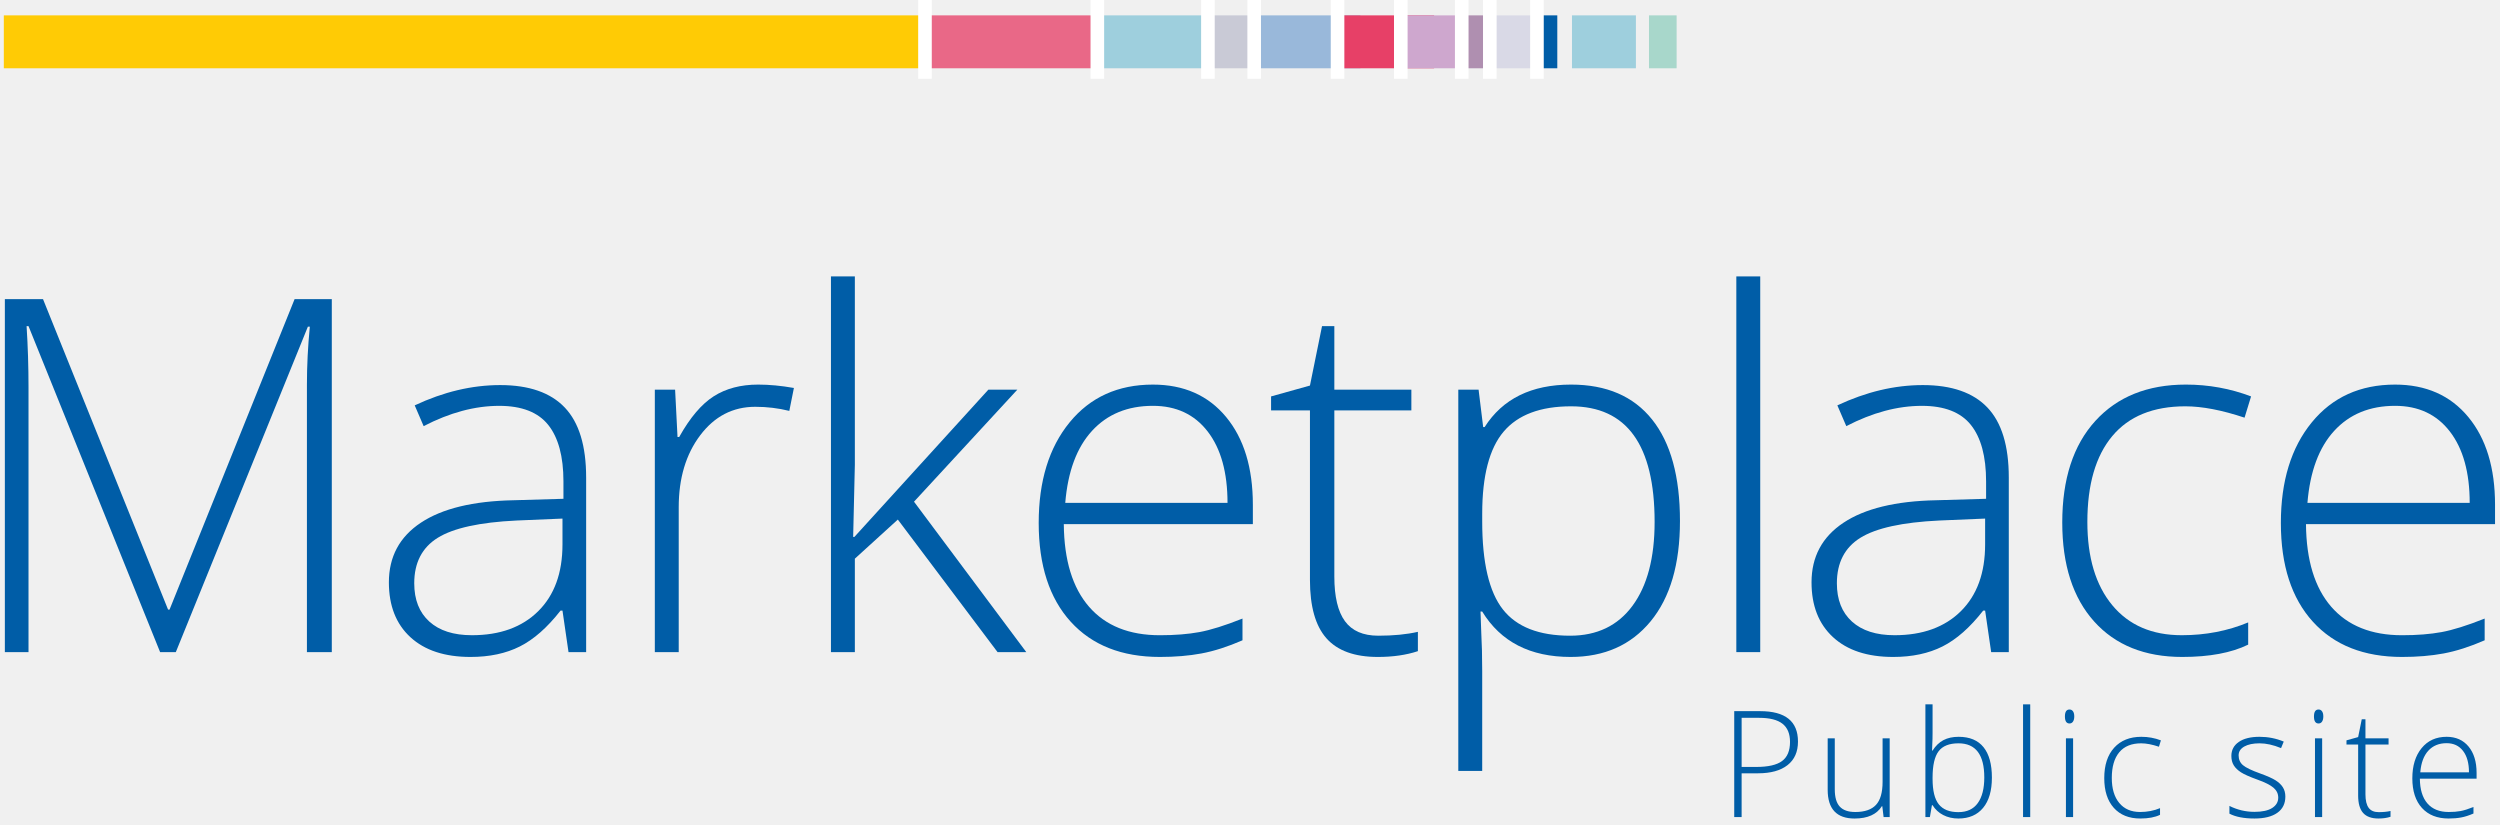
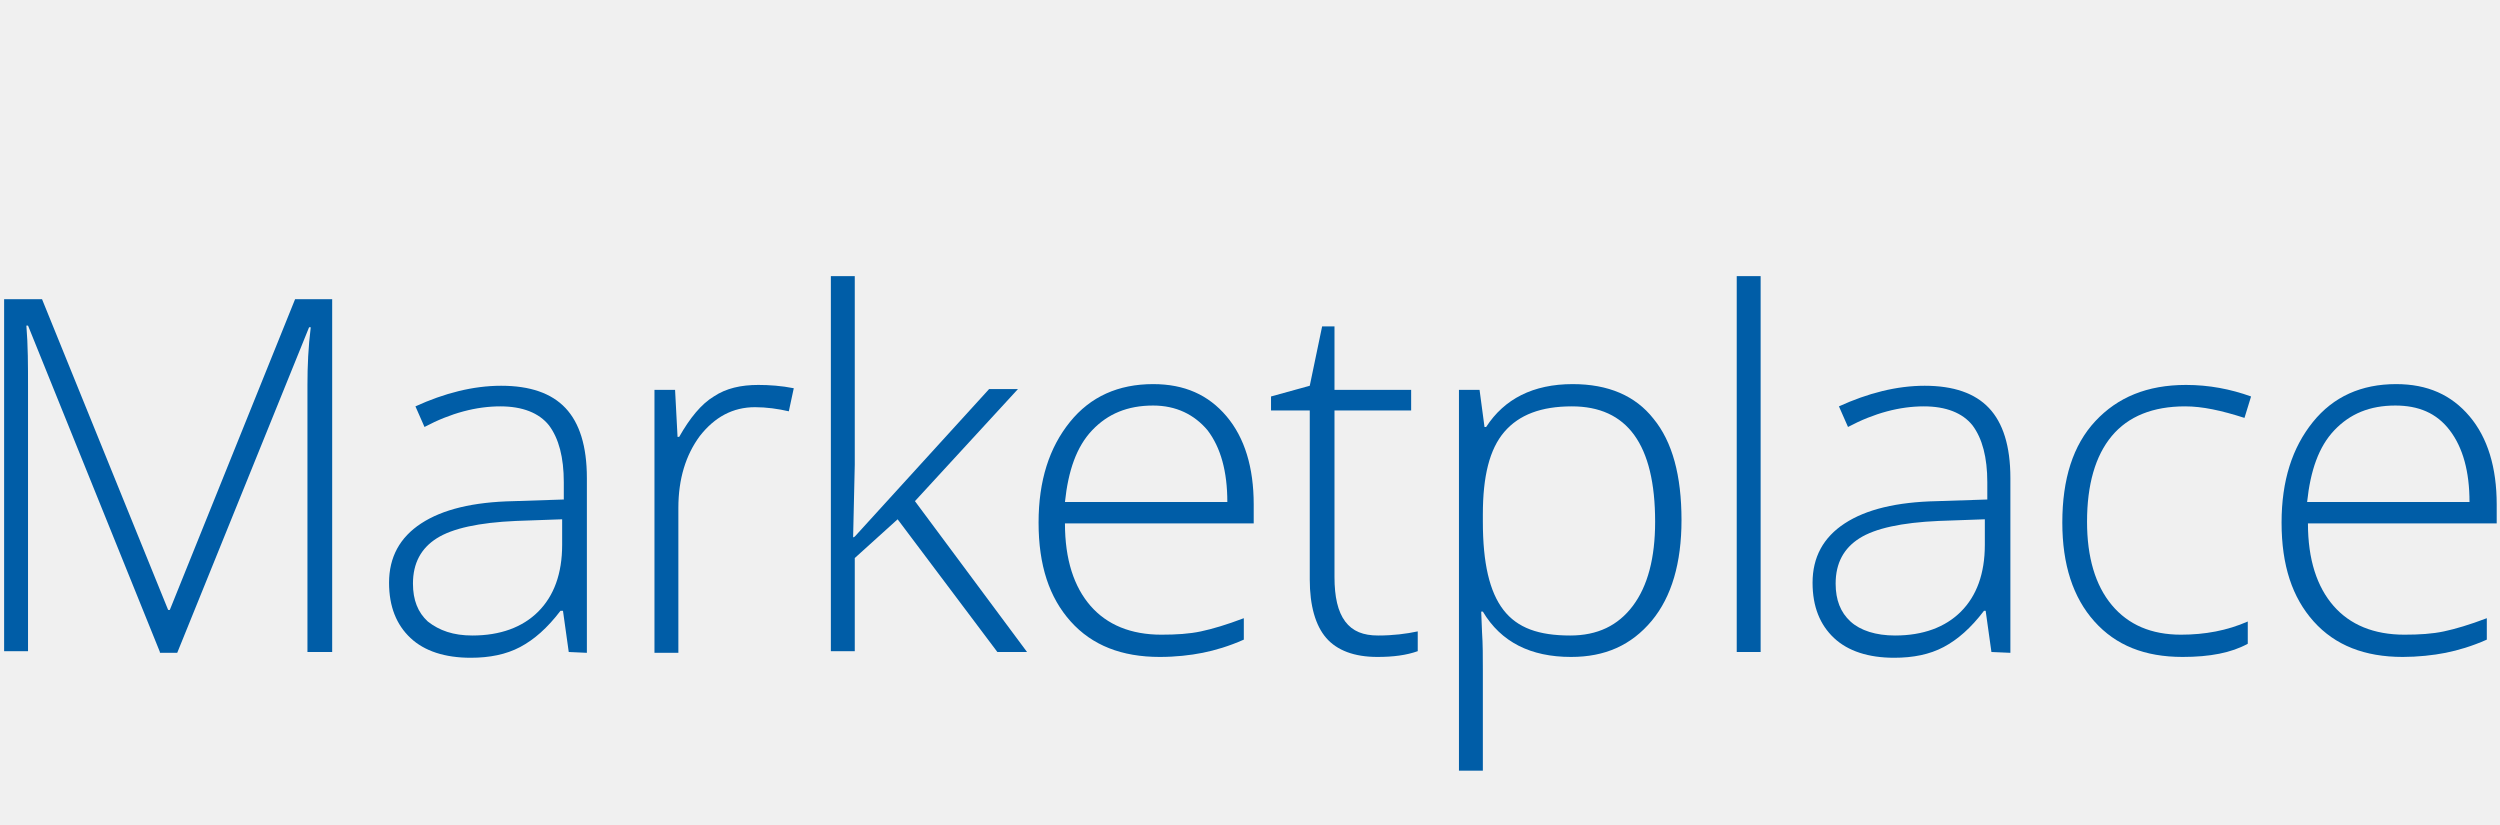
- <svg xmlns="http://www.w3.org/2000/svg" version="1.1" id="Layer_1" x="0px" y="0px" width="303.334px" height="100px" viewBox="0 0 303.334 100" enable-background="new 0 0 303.334 100" xml:space="preserve">
+ <svg xmlns="http://www.w3.org/2000/svg" version="1.1" id="Layer_1" x="0px" y="0px" width="303.3px" height="100px" viewBox="141 -39 303.3 100" enable-background="new 141 -39 303.3 100" xml:space="preserve">
  <g>
    <g>
-       <path fill="#005DA7" d="M19.427,79.124L3.46,39.573H3.226c0.156,2.422,0.234,4.903,0.234,7.441v32.109H0.589V36.292h4.629    l15.176,37.676h0.176l15.176-37.676h4.512v42.832H37.24V46.663c0-2.266,0.117-4.609,0.352-7.031h-0.234L21.332,79.124H19.427z" />
-       <path fill="#005DA7" d="M68.98,79.124l-0.732-5.039h-0.234c-1.602,2.051-3.248,3.501-4.937,4.351    c-1.689,0.85-3.687,1.274-5.991,1.274c-3.125,0-5.557-0.801-7.295-2.402c-1.739-1.602-2.607-3.818-2.607-6.65    c0-3.105,1.293-5.518,3.882-7.236c2.588-1.719,6.333-2.627,11.235-2.725l6.064-0.176v-2.109c0-3.027-0.615-5.313-1.846-6.855    c-1.23-1.542-3.213-2.314-5.947-2.314c-2.949,0-6.006,0.82-9.17,2.461l-1.084-2.52c3.496-1.641,6.953-2.461,10.371-2.461    c3.496,0,6.108,0.908,7.837,2.725s2.593,4.648,2.593,8.496v21.182H68.98z M57.262,77.073c3.398,0,6.079-0.972,8.042-2.915    s2.944-4.644,2.944-8.101v-3.135l-5.566,0.234c-4.473,0.215-7.661,0.913-9.565,2.095s-2.856,3.022-2.856,5.522    c0,1.992,0.61,3.54,1.831,4.644C53.311,76.521,55.035,77.073,57.262,77.073z" />
-       <path fill="#005DA7" d="M91.991,46.663c1.348,0,2.793,0.137,4.336,0.41l-0.557,2.783c-1.329-0.332-2.706-0.498-4.131-0.498    c-2.715,0-4.941,1.153-6.68,3.457c-1.739,2.305-2.607,5.215-2.607,8.73v17.578h-2.9V47.278h2.461l0.293,5.742h0.205    c1.308-2.344,2.705-3.989,4.189-4.937C88.084,47.137,89.881,46.663,91.991,46.663z" />
-       <path fill="#005DA7" d="M103.663,65.149l16.26-17.871h3.516l-12.539,13.594l13.623,18.252h-3.486l-12.1-16.084l-5.215,4.746    v11.338h-2.9V33.538h2.9V56.39l-0.205,8.76H103.663z" />
-       <path fill="#005DA7" d="M140.736,79.71c-4.629,0-8.237-1.426-10.825-4.277c-2.588-2.852-3.882-6.846-3.882-11.982    c0-5.078,1.25-9.146,3.75-12.202c2.5-3.057,5.869-4.585,10.107-4.585c3.75,0,6.709,1.309,8.877,3.926s3.251,6.172,3.251,10.664    v2.344h-22.939c0.039,4.375,1.059,7.715,3.062,10.02c2.002,2.305,4.868,3.457,8.599,3.457c1.816,0,3.413-0.127,4.79-0.381    s3.12-0.801,5.229-1.641v2.637c-1.797,0.781-3.457,1.313-4.98,1.597S142.571,79.71,140.736,79.71z M139.886,49.241    c-3.066,0-5.527,1.011-7.383,3.032c-1.856,2.021-2.94,4.937-3.252,8.745h19.688c0-3.691-0.801-6.577-2.402-8.657    C144.935,50.281,142.718,49.241,139.886,49.241z" />
-       <path fill="#005DA7" d="M167.232,77.132c1.836,0,3.438-0.156,4.805-0.469v2.344c-1.406,0.469-3.027,0.703-4.863,0.703    c-2.813,0-4.888-0.752-6.226-2.256s-2.007-3.867-2.007-7.09V49.798h-4.717v-1.699l4.717-1.318l1.465-7.207h1.494v7.705h9.346v2.52    H161.9v20.156c0,2.441,0.43,4.248,1.289,5.42S165.396,77.132,167.232,77.132z" />
-       <path fill="#005DA7" d="M190.564,79.71c-4.902,0-8.477-1.836-10.723-5.508h-0.205l0.088,2.461    c0.078,1.445,0.117,3.027,0.117,4.746v12.129h-2.9v-46.26h2.461l0.557,4.541h0.176c2.188-3.438,5.684-5.156,10.488-5.156    c4.297,0,7.573,1.411,9.829,4.233s3.384,6.929,3.384,12.319c0,5.234-1.187,9.292-3.56,12.173S194.666,79.71,190.564,79.71z     M190.506,77.132c3.262,0,5.786-1.211,7.573-3.633s2.681-5.811,2.681-10.166c0-9.355-3.379-14.033-10.137-14.033    c-3.711,0-6.436,1.021-8.174,3.062c-1.738,2.041-2.607,5.366-2.607,9.976v0.938c0,4.98,0.835,8.535,2.505,10.664    S186.736,77.132,190.506,77.132z" />
-       <path fill="#005DA7" d="M213.575,79.124h-2.9V33.538h2.9V79.124z" />
-       <path fill="#005DA7" d="M241.595,79.124l-0.732-5.039h-0.234c-1.602,2.051-3.247,3.501-4.937,4.351s-3.687,1.274-5.991,1.274    c-3.125,0-5.557-0.801-7.295-2.402s-2.607-3.818-2.607-6.65c0-3.105,1.294-5.518,3.882-7.236s6.333-2.627,11.235-2.725    l6.064-0.176v-2.109c0-3.027-0.615-5.313-1.846-6.855c-1.23-1.542-3.213-2.314-5.947-2.314c-2.949,0-6.006,0.82-9.17,2.461    l-1.084-2.52c3.496-1.641,6.953-2.461,10.371-2.461c3.496,0,6.108,0.908,7.837,2.725s2.593,4.648,2.593,8.496v21.182H241.595z     M229.876,77.073c3.398,0,6.079-0.972,8.042-2.915s2.944-4.644,2.944-8.101v-3.135l-5.566,0.234    c-4.473,0.215-7.661,0.913-9.565,2.095s-2.856,3.022-2.856,5.522c0,1.992,0.61,3.54,1.831,4.644S227.649,77.073,229.876,77.073z" />
-       <path fill="#005DA7" d="M264.781,79.71c-4.551,0-8.115-1.436-10.693-4.307s-3.867-6.875-3.867-12.012    c0-5.273,1.338-9.38,4.014-12.319s6.338-4.409,10.986-4.409c2.754,0,5.391,0.479,7.91,1.436l-0.791,2.578    c-2.754-0.918-5.146-1.377-7.178-1.377c-3.906,0-6.865,1.206-8.877,3.618s-3.018,5.884-3.018,10.415    c0,4.297,1.006,7.661,3.018,10.093s4.824,3.647,8.438,3.647c2.891,0,5.576-0.518,8.057-1.553v2.695    C270.748,79.212,268.082,79.71,264.781,79.71z" />
-       <path fill="#005DA7" d="M291.453,79.71c-4.629,0-8.237-1.426-10.825-4.277s-3.882-6.846-3.882-11.982    c0-5.078,1.25-9.146,3.75-12.202s5.869-4.585,10.107-4.585c3.75,0,6.709,1.309,8.877,3.926s3.252,6.172,3.252,10.664v2.344    h-22.939c0.039,4.375,1.06,7.715,3.062,10.02s4.868,3.457,8.599,3.457c1.816,0,3.413-0.127,4.79-0.381s3.12-0.801,5.229-1.641    v2.637c-1.797,0.781-3.457,1.313-4.98,1.597S293.289,79.71,291.453,79.71z M290.604,49.241c-3.066,0-5.527,1.011-7.383,3.032    s-2.939,4.937-3.252,8.745h19.688c0-3.691-0.801-6.577-2.402-8.657S293.436,49.241,290.604,49.241z" />
-     </g>
-   </g>
-   <g>
-     <g>
-       <path fill="#005DA7" d="M218.155,89.979c0,1.242-0.422,2.194-1.266,2.856s-2.039,0.993-3.586,0.993h-1.986v5.309h-0.896v-12.85    h3.146C216.626,86.288,218.155,87.519,218.155,89.979z M211.317,93.056h1.767c1.447,0,2.493-0.238,3.138-0.716    s0.967-1.253,0.967-2.325c0-0.99-0.305-1.724-0.914-2.202c-0.609-0.477-1.553-0.716-2.83-0.716h-2.127V93.056z" />
-       <path fill="#005DA7" d="M222.62,89.584v6.188c0,0.961,0.202,1.66,0.606,2.096c0.404,0.438,1.031,0.655,1.881,0.655    c1.137,0,1.974-0.287,2.51-0.861s0.804-1.509,0.804-2.804v-5.273h0.861v9.554h-0.738l-0.158-1.318h-0.053    c-0.621,0.996-1.726,1.494-3.313,1.494c-2.174,0-3.261-1.163-3.261-3.489v-6.24H222.62z" />
-       <path fill="#005DA7" d="M237.649,89.399c1.336,0,2.343,0.421,3.02,1.261c0.677,0.842,1.015,2.07,1.015,3.688    c0,1.588-0.355,2.813-1.067,3.674s-1.713,1.292-3.002,1.292c-0.68,0-1.292-0.141-1.837-0.422s-0.976-0.68-1.292-1.195h-0.079    l-0.246,1.441h-0.545V85.462h0.87v3.437c0,0.516-0.012,0.99-0.035,1.424l-0.026,0.747h0.062c0.363-0.574,0.802-0.996,1.314-1.266    S236.929,89.399,237.649,89.399z M237.632,90.19c-1.125,0-1.931,0.322-2.417,0.967s-0.729,1.708-0.729,3.19v0.149    c0,1.441,0.254,2.476,0.761,3.103s1.296,0.94,2.368,0.94c1.043,0,1.828-0.364,2.355-1.095c0.527-0.729,0.791-1.768,0.791-3.115    C240.761,91.57,239.718,90.19,237.632,90.19z" />
-       <path fill="#005DA7" d="M246.334,99.138h-0.87V85.462h0.87V99.138z" />
-       <path fill="#005DA7" d="M250.544,86.93c0-0.563,0.185-0.844,0.554-0.844c0.182,0,0.323,0.073,0.426,0.22s0.154,0.354,0.154,0.624    c0,0.264-0.052,0.472-0.154,0.624s-0.244,0.229-0.426,0.229C250.729,87.782,250.544,87.498,250.544,86.93z M251.537,99.138h-0.87    v-9.554h0.87V99.138z" />
-       <path fill="#005DA7" d="M259.685,99.313c-1.365,0-2.435-0.431-3.208-1.292s-1.16-2.063-1.16-3.604    c0-1.582,0.401-2.813,1.204-3.695s1.901-1.323,3.296-1.323c0.826,0,1.617,0.144,2.373,0.431l-0.237,0.773    c-0.826-0.275-1.544-0.413-2.153-0.413c-1.172,0-2.06,0.362-2.663,1.085c-0.604,0.725-0.905,1.766-0.905,3.125    c0,1.289,0.302,2.299,0.905,3.027c0.604,0.73,1.447,1.095,2.531,1.095c0.867,0,1.673-0.155,2.417-0.466v0.809    C261.475,99.164,260.675,99.313,259.685,99.313z" />
-       <path fill="#005DA7" d="M277.29,96.65c0,0.855-0.325,1.514-0.976,1.973c-0.65,0.461-1.573,0.69-2.769,0.69    c-1.278,0-2.292-0.196-3.041-0.589v-0.94c0.96,0.48,1.974,0.721,3.041,0.721c0.942,0,1.659-0.156,2.148-0.47    s0.734-0.731,0.734-1.253c0-0.48-0.195-0.885-0.585-1.213s-1.03-0.65-1.92-0.967c-0.956-0.346-1.626-0.643-2.013-0.892    s-0.679-0.53-0.875-0.844s-0.294-0.696-0.294-1.147c0-0.715,0.3-1.28,0.9-1.696s1.439-0.624,2.519-0.624    c1.03,0,2.009,0.193,2.936,0.58l-0.325,0.791c-0.938-0.387-1.809-0.58-2.61-0.58c-0.78,0-1.397,0.129-1.854,0.387    s-0.686,0.615-0.686,1.072c0,0.498,0.177,0.896,0.531,1.195s1.047,0.633,2.079,1.002c0.861,0.311,1.487,0.591,1.881,0.839    c0.392,0.25,0.687,0.532,0.883,0.849S277.29,96.223,277.29,96.65z" />
-       <path fill="#005DA7" d="M280.762,86.93c0-0.563,0.185-0.844,0.554-0.844c0.182,0,0.323,0.073,0.426,0.22s0.154,0.354,0.154,0.624    c0,0.264-0.052,0.472-0.154,0.624s-0.244,0.229-0.426,0.229C280.946,87.782,280.762,87.498,280.762,86.93z M281.755,99.138h-0.87    v-9.554h0.87V99.138z" />
-       <path fill="#005DA7" d="M288.61,98.54c0.551,0,1.031-0.047,1.441-0.141v0.703c-0.422,0.141-0.908,0.211-1.459,0.211    c-0.844,0-1.467-0.226-1.868-0.677s-0.602-1.16-0.602-2.127v-6.17h-1.415v-0.51l1.415-0.396l0.439-2.162h0.448v2.312h2.804v0.756    h-2.804v6.047c0,0.732,0.129,1.274,0.387,1.626S288.06,98.54,288.61,98.54z" />
-       <path fill="#005DA7" d="M297.109,99.313c-1.389,0-2.471-0.428-3.247-1.283s-1.165-2.054-1.165-3.595    c0-1.523,0.375-2.743,1.125-3.66s1.761-1.376,3.032-1.376c1.125,0,2.013,0.393,2.663,1.178s0.976,1.852,0.976,3.199v0.703h-6.882    c0.012,1.313,0.318,2.314,0.919,3.006s1.46,1.037,2.579,1.037c0.545,0,1.024-0.038,1.438-0.114s0.936-0.24,1.568-0.492v0.791    c-0.539,0.234-1.037,0.395-1.494,0.479C298.164,99.271,297.66,99.313,297.109,99.313z M296.854,90.173    c-0.92,0-1.658,0.304-2.215,0.909c-0.557,0.607-0.882,1.481-0.976,2.624h5.906c0-1.107-0.24-1.974-0.721-2.597    C298.369,90.484,297.704,90.173,296.854,90.173z" />
-     </g>
-   </g>
-   <g>
-     <g>
-       <g>
-         <g>
-           <g>
-             <rect x="0.463" y="1.864" fill-rule="evenodd" clip-rule="evenodd" fill="#FFCB05" width="111.801" height="6.421" />
-           </g>
-           <g>
-             <g>
-               <polygon fill="#9ECFDD" points="133.644,1.864 146.75,1.864 146.75,8.285 133.644,8.285 133.644,1.864       " />
-               <path fill="#9ECFDD" d="M140.197,5.075" />
-             </g>
-           </g>
-           <g>
-             <g>
-               <polygon fill="#99B8DA" points="151.797,1.864 165.057,1.864 165.057,8.285 151.797,8.285 151.797,1.864       " />
-               <path fill="#99B8DA" d="M158.428,5.075" />
-             </g>
-           </g>
-           <g>
-             <g>
-               <polygon fill="#E74067" points="163.074,1.864 174.002,1.864 174.002,8.285 163.074,8.285 163.074,1.864       " />
-               <path fill="#E74067" d="M168.537,5.075" />
-             </g>
-           </g>
-           <g>
-             <g>
-               <polygon fill="#CEA7CE" points="170.277,1.864 177.004,1.864 177.004,8.285 170.277,8.285 170.277,1.864       " />
-               <path fill="#CEA7CE" d="M173.641,5.075" />
-             </g>
-           </g>
-         </g>
-         <g>
-           <g>
-             <polygon fill="#E96887" points="112.471,1.864 132.65,1.864 132.65,8.285 112.471,8.285 112.471,1.864      " />
-             <path fill="#E96887" d="M122.561,5.075" />
-           </g>
-         </g>
-       </g>
-       <g>
-         <g>
-           <polygon fill="#AF8FB0" points="176.873,1.864 180.869,1.864 180.869,8.285 176.873,8.285 176.873,1.864     " />
-           <path fill="#AF8FB0" d="M178.871,5.075" />
-         </g>
-       </g>
-       <g>
-         <g>
-           <polygon fill="#D9D9E6" points="180.639,1.864 186.912,1.864 186.912,8.285 180.639,8.285 180.639,1.864     " />
-           <path fill="#D9D9E6" d="M183.775,5.075" />
-         </g>
-       </g>
-     </g>
-     <g>
-       <g>
-         <polygon fill="#005DA7" points="186.236,1.864 188.953,1.864 188.953,8.285 186.236,8.285 186.236,1.864    " />
-         <path fill="#005DA7" d="M187.596,5.075" />
-       </g>
-     </g>
-     <g>
-       <g>
-         <polygon fill="#A8D7CB" points="200.078,1.864 203.43,1.864 203.43,8.285 200.078,8.285 200.078,1.864    " />
-         <path fill="#A8D7CB" d="M201.754,5.075" />
-       </g>
-     </g>
-     <g>
-       <g>
-         <polygon fill="#FFFFFF" points="161.465,0 163.115,0 163.115,9.559 161.465,9.559 161.465,0    " />
-         <path fill="#FFFFFF" d="M162.289,4.78" />
-       </g>
-     </g>
-     <g>
-       <g>
-         <polygon fill="#FFFFFF" points="169.139,0 170.789,0 170.789,9.559 169.139,9.559 169.139,0    " />
-         <path fill="#FFFFFF" d="M169.965,4.78" />
-       </g>
-     </g>
-     <g>
-       <g>
-         <polygon fill="#FFFFFF" points="176.533,0 178.184,0 178.184,9.559 176.533,9.559 176.533,0    " />
-         <path fill="#FFFFFF" d="M177.357,4.78" />
-       </g>
-     </g>
-     <g>
-       <g>
-         <polygon fill="#FFFFFF" points="132.318,0 133.969,0 133.969,9.559 132.318,9.559 132.318,0    " />
-         <path fill="#FFFFFF" d="M133.143,4.78" />
-       </g>
-     </g>
-     <g>
-       <g>
-         <polygon fill="#FFFFFF" points="185.658,0 187.309,0 187.309,9.559 185.658,9.559 185.658,0    " />
-         <path fill="#FFFFFF" d="M186.484,4.78" />
-       </g>
-     </g>
-     <g>
-       <g>
-         <polygon fill="#FFFFFF" points="179.939,0 181.59,0 181.59,9.559 179.939,9.559 179.939,0    " />
-         <path fill="#FFFFFF" d="M180.766,4.78" />
-       </g>
-     </g>
-     <g>
-       <g>
-         <polygon fill="#FFFFFF" points="111.406,0 113.056,0 113.056,9.559 111.406,9.559 111.406,0    " />
-         <path fill="#FFFFFF" d="M112.231,4.78" />
-       </g>
-     </g>
-     <g>
-       <g>
-         <polygon fill="#9ECFDD" points="190.732,1.864 198.492,1.864 198.492,8.285 190.732,8.285 190.732,1.864    " />
-         <path fill="#9ECFDD" d="M194.611,5.075" />
-       </g>
-     </g>
-     <g>
-       <g>
-         <polygon fill="#C9CAD6" points="146.485,1.864 151.645,1.864 151.645,8.285 146.485,8.285 146.485,1.864    " />
-         <path fill="#C9CAD6" d="M149.065,5.075" />
-       </g>
-     </g>
-     <g>
-       <g>
-         <polygon fill="#FFFFFF" points="145.736,0 147.386,0 147.386,9.559 145.736,9.559 145.736,0    " />
-         <path fill="#FFFFFF" d="M146.561,4.78" />
-       </g>
-     </g>
-     <g>
-       <g>
-         <polygon fill="#FFFFFF" points="151.348,0 152.999,0 152.999,9.559 151.348,9.559 151.348,0    " />
-         <path fill="#FFFFFF" d="M152.174,4.78" />
-       </g>
+       <path fill="#005DA7" d="M160.4,40.1l-16-39.6h-0.2c0.2,2.4,0.2,4.9,0.2,7.4v32.1h-2.9V-2.7h4.6L161.4,35h0.2l15.2-37.7h4.5v42.8    h-3V7.7c0-2.3,0.1-4.6,0.4-7h-0.2l-16,39.5H160.4z" />
+       <path fill="#005DA7" d="M210,40.1l-0.7-5H209c-1.6,2.1-3.2,3.5-4.9,4.4s-3.7,1.3-6,1.3c-3.1,0-5.6-0.8-7.3-2.4    c-1.7-1.6-2.6-3.8-2.6-6.7c0-3.1,1.3-5.5,3.9-7.2c2.6-1.7,6.3-2.6,11.2-2.7l6.1-0.2v-2.1c0-3-0.6-5.3-1.8-6.9    c-1.2-1.5-3.2-2.3-5.9-2.3c-2.9,0-6,0.8-9.2,2.5l-1.1-2.5c3.5-1.6,7-2.5,10.4-2.5c3.5,0,6.1,0.9,7.8,2.7c1.7,1.8,2.6,4.6,2.6,8.5    v21.2L210,40.1L210,40.1z M198.3,38.1c3.4,0,6.1-1,8-2.9s2.9-4.6,2.9-8.1v-3.1l-5.6,0.2c-4.5,0.2-7.7,0.9-9.6,2.1    c-1.9,1.2-2.9,3-2.9,5.5c0,2,0.6,3.5,1.8,4.6C194.3,37.5,196,38.1,198.3,38.1z" />
+       <path fill="#005DA7" d="M233,7.7c1.3,0,2.8,0.1,4.3,0.4l-0.6,2.8c-1.3-0.3-2.7-0.5-4.1-0.5c-2.7,0-4.9,1.2-6.7,3.5    c-1.7,2.3-2.6,5.2-2.6,8.7v17.6h-2.9V8.3h2.5l0.3,5.7h0.2c1.3-2.3,2.7-4,4.2-4.9C229.1,8.1,230.9,7.7,233,7.7z" />
+       <path fill="#005DA7" d="M244.7,26.1l16.3-17.9h3.5l-12.5,13.6l13.6,18.3H262L249.9,24l-5.2,4.7v11.3h-2.9V-5.5h2.9v22.9l-0.2,8.8    L244.7,26.1L244.7,26.1z" />
+       <path fill="#005DA7" d="M281.7,40.7c-4.6,0-8.2-1.4-10.8-4.3c-2.6-2.9-3.9-6.8-3.9-12c0-5.1,1.3-9.1,3.8-12.2    c2.5-3.1,5.9-4.6,10.1-4.6c3.8,0,6.7,1.3,8.9,3.9c2.2,2.6,3.3,6.2,3.3,10.7v2.3h-22.9c0,4.4,1.1,7.7,3.1,10c2,2.3,4.9,3.5,8.6,3.5    c1.8,0,3.4-0.1,4.8-0.4c1.4-0.3,3.1-0.8,5.2-1.6v2.6c-1.8,0.8-3.5,1.3-5,1.6S283.6,40.7,281.7,40.7z M280.9,10.2    c-3.1,0-5.5,1-7.4,3c-1.9,2-2.9,4.9-3.3,8.7h19.7c0-3.7-0.8-6.6-2.4-8.7C285.9,11.3,283.7,10.2,280.9,10.2z" />
+       <path fill="#005DA7" d="M308.2,38.1c1.8,0,3.4-0.2,4.8-0.5V40c-1.4,0.5-3,0.7-4.9,0.7c-2.8,0-4.9-0.8-6.2-2.3    c-1.3-1.5-2-3.9-2-7.1V10.8h-4.7V9.1l4.7-1.3l1.5-7.2h1.5v7.7h9.3v2.5h-9.3V31c0,2.4,0.4,4.2,1.3,5.4S306.4,38.1,308.2,38.1z" />
+       <path fill="#005DA7" d="M331.6,40.7c-4.9,0-8.5-1.8-10.7-5.5h-0.2l0.1,2.5c0.1,1.4,0.1,3,0.1,4.7v12.1h-2.9V8.3h2.5l0.6,4.5h0.2    c2.2-3.4,5.7-5.2,10.5-5.2c4.3,0,7.6,1.4,9.8,4.2c2.3,2.8,3.4,6.9,3.4,12.3c0,5.2-1.2,9.3-3.6,12.2    C338.9,39.3,335.7,40.7,331.6,40.7z M331.5,38.1c3.3,0,5.8-1.2,7.6-3.6c1.8-2.4,2.7-5.8,2.7-10.2c0-9.4-3.4-14-10.1-14    c-3.7,0-6.4,1-8.2,3.1s-2.6,5.4-2.6,10v0.9c0,5,0.8,8.5,2.5,10.7S327.7,38.1,331.5,38.1z" />
+       <path fill="#005DA7" d="M354.6,40.1h-2.9V-5.5h2.9V40.1z" />
+       <path fill="#005DA7" d="M382.6,40.1l-0.7-5h-0.2c-1.6,2.1-3.2,3.5-4.9,4.4s-3.7,1.3-6,1.3c-3.1,0-5.6-0.8-7.3-2.4    c-1.7-1.6-2.6-3.8-2.6-6.7c0-3.1,1.3-5.5,3.9-7.2s6.3-2.6,11.2-2.7l6.1-0.2v-2.1c0-3-0.6-5.3-1.8-6.9c-1.2-1.5-3.2-2.3-5.9-2.3    c-2.9,0-6,0.8-9.2,2.5l-1.1-2.5c3.5-1.6,7-2.5,10.4-2.5c3.5,0,6.1,0.9,7.8,2.7s2.6,4.6,2.6,8.5v21.2L382.6,40.1L382.6,40.1z     M370.9,38.1c3.4,0,6.1-1,8-2.9s2.9-4.6,2.9-8.1v-3.1l-5.6,0.2c-4.5,0.2-7.7,0.9-9.6,2.1c-1.9,1.2-2.9,3-2.9,5.5    c0,2,0.6,3.5,1.8,4.6S368.6,38.1,370.9,38.1z" />
+       <path fill="#005DA7" d="M405.8,40.7c-4.6,0-8.1-1.4-10.7-4.3s-3.9-6.9-3.9-12c0-5.3,1.3-9.4,4-12.3s6.3-4.4,11-4.4    c2.8,0,5.4,0.5,7.9,1.4l-0.8,2.6c-2.8-0.9-5.1-1.4-7.2-1.4c-3.9,0-6.9,1.2-8.9,3.6s-3,5.9-3,10.4c0,4.3,1,7.7,3,10.1    s4.8,3.6,8.4,3.6c2.9,0,5.6-0.5,8.1-1.6v2.7C411.7,40.2,409.1,40.7,405.8,40.7z" />
+       <path fill="#005DA7" d="M432.5,40.7c-4.6,0-8.2-1.4-10.8-4.3s-3.9-6.8-3.9-12c0-5.1,1.3-9.1,3.8-12.2s5.9-4.6,10.1-4.6    c3.8,0,6.7,1.3,8.9,3.9s3.3,6.2,3.3,10.7v2.3h-22.9c0,4.4,1.1,7.7,3.1,10s4.9,3.5,8.6,3.5c1.8,0,3.4-0.1,4.8-0.4s3.1-0.8,5.2-1.6    v2.6c-1.8,0.8-3.5,1.3-5,1.6S434.3,40.7,432.5,40.7z M431.6,10.2c-3.1,0-5.5,1-7.4,3s-2.9,4.9-3.3,8.7h19.7c0-3.7-0.8-6.6-2.4-8.7    S434.4,10.2,431.6,10.2z" />
    </g>
  </g>
</svg>
